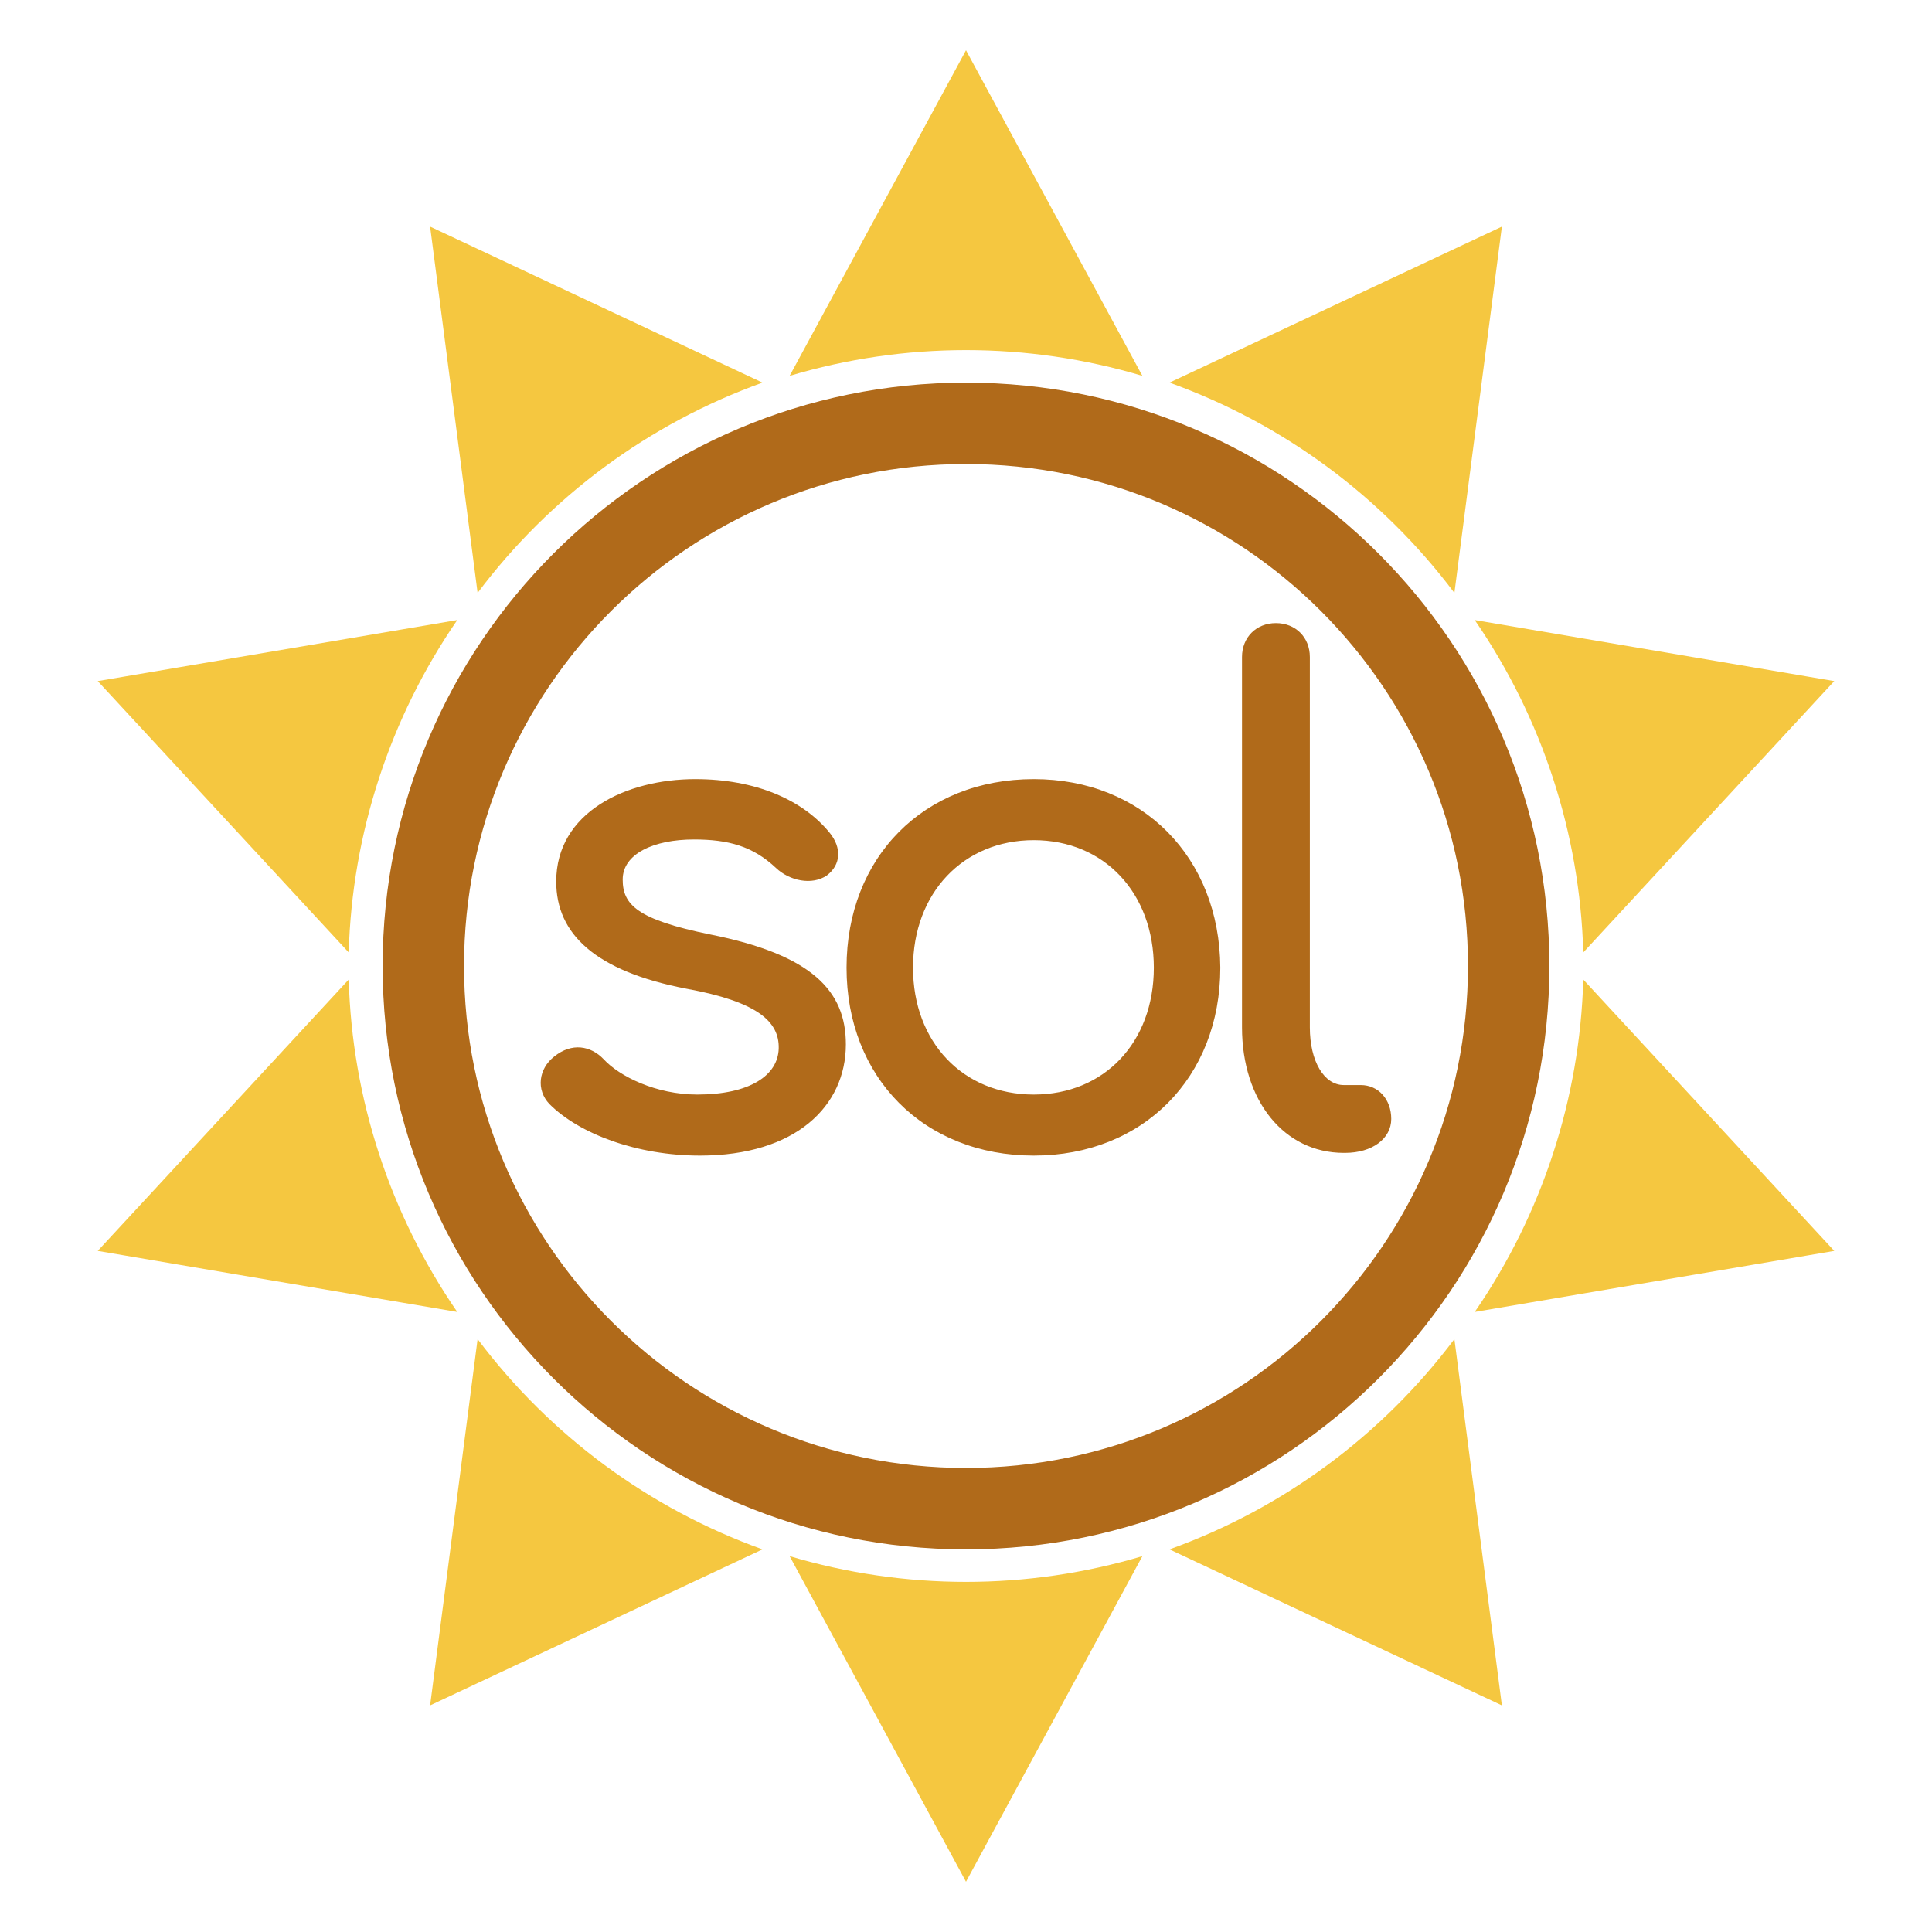
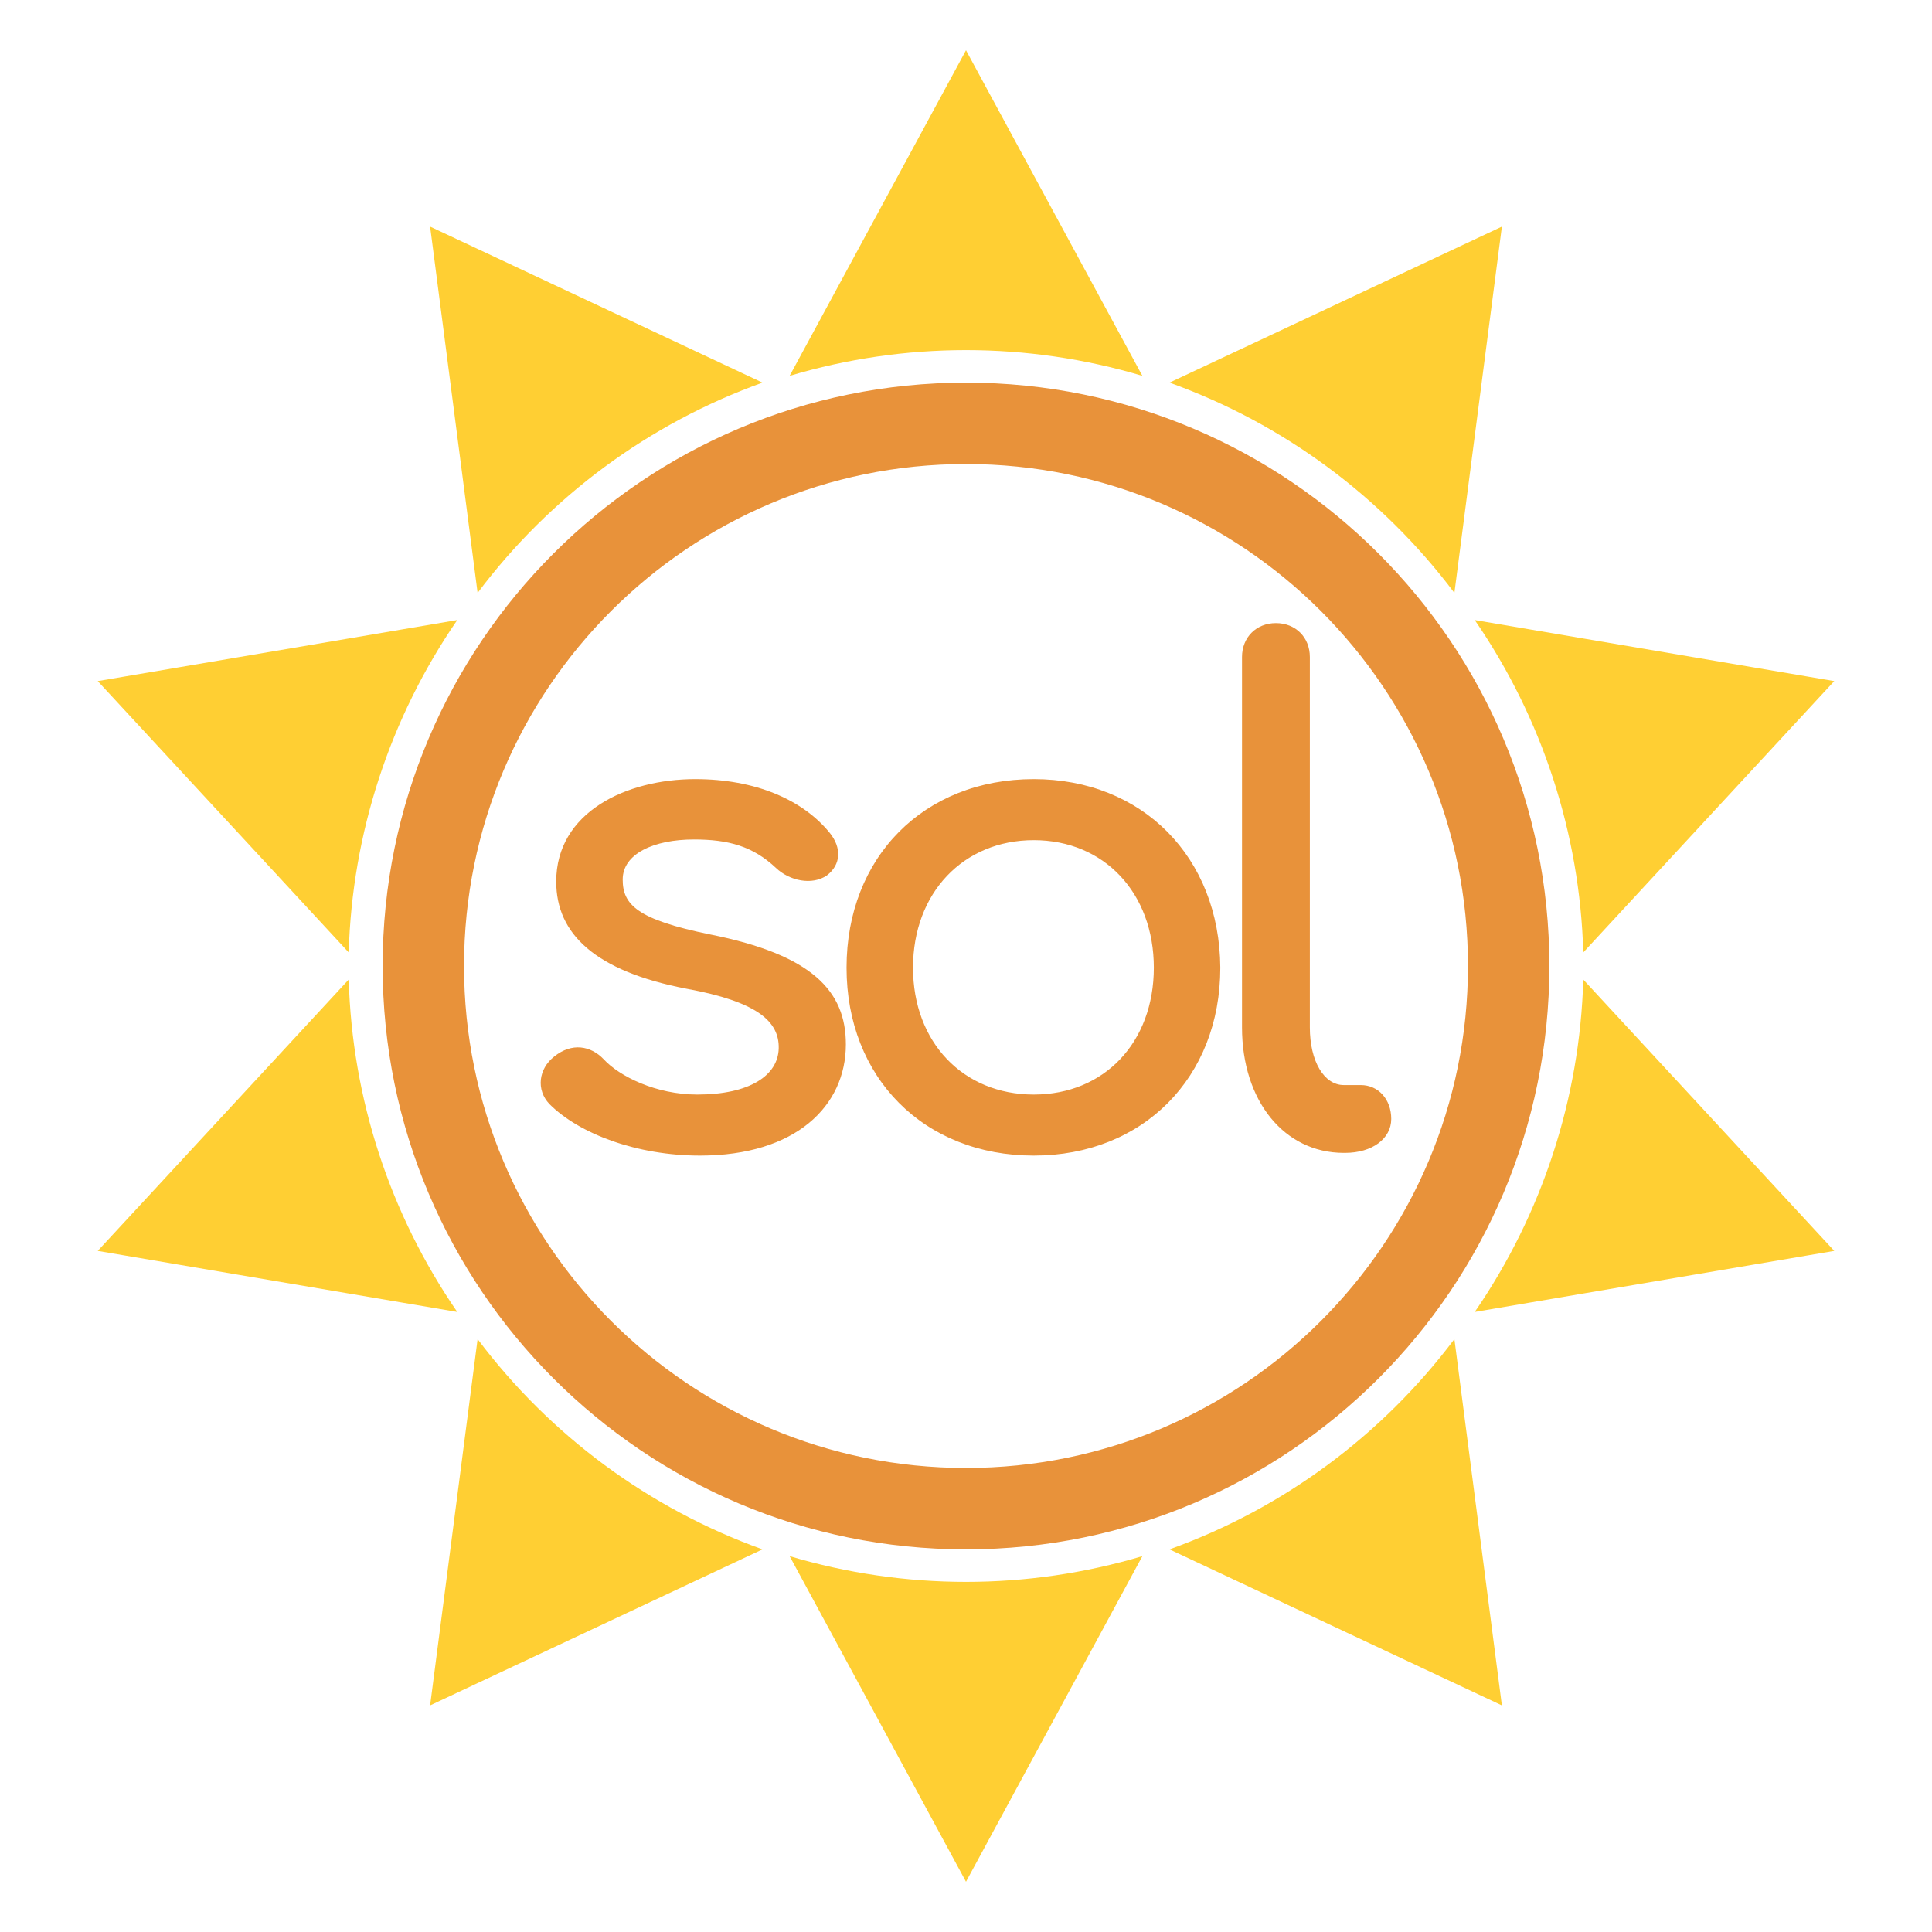
<svg xmlns="http://www.w3.org/2000/svg" viewBox="0 0 1024 1024" role="img" aria-label="solstone">
  <g transform="translate(512,512) scale(35.9529) translate(-16,-16)">
-     <path fill="#F5C740" d="M16.0 2.5 L18.6 7.3 A9.1 9.1 0 0 0 13.4 7.3 Z M23.9 5.1 L23.2 10.5 A9.1 9.1 0 0 0 19.0 7.4 Z M28.8 11.8 L25.1 15.8 A9.1 9.1 0 0 0 23.5 10.9 Z M28.8 20.2 L23.5 21.1 A9.1 9.1 0 0 0 25.1 16.2 Z M23.9 26.9 L19.0 24.6 A9.1 9.1 0 0 0 23.2 21.5 Z M16.0 29.5 L13.4 24.7 A9.1 9.1 0 0 0 18.6 24.7 Z M8.1 26.9 L8.8 21.5 A9.1 9.1 0 0 0 13.0 24.6 Z M3.2 20.2 L6.9 16.2 A9.1 9.1 0 0 0 8.5 21.1 Z M3.2 11.8 L8.5 10.9 A9.1 9.1 0 0 0 6.9 15.8 Z M8.1 5.1 L13.0 7.4 A9.1 9.1 0 0 0 8.8 10.5 Z" />
-     <circle cx="16" cy="16" r="8.0" fill="none" stroke="#B06A1A" stroke-width="1.2" />
-     <path fill="#B06A1A" fill-rule="evenodd" d="M12.079 18.795C13.489 18.795 14.229 18.065 14.229 17.155C14.229 16.365 13.729 15.835 12.229 15.535C11.149 15.315 10.939 15.095 10.939 14.725C10.939 14.345 11.399 14.135 11.989 14.135C12.499 14.135 12.859 14.235 13.199 14.555C13.399 14.745 13.729 14.815 13.949 14.665C14.159 14.505 14.169 14.255 13.989 14.035C13.589 13.545 12.889 13.245 12.009 13.245C10.989 13.245 9.959 13.735 9.959 14.755C9.959 15.525 10.529 16.075 11.879 16.335C12.919 16.525 13.249 16.815 13.239 17.215C13.229 17.615 12.809 17.895 12.039 17.895C11.429 17.895 10.889 17.625 10.659 17.375C10.469 17.175 10.189 17.125 9.929 17.335C9.699 17.515 9.659 17.825 9.859 18.035C10.299 18.475 11.149 18.795 12.079 18.795Z M16.999 18.795C18.609 18.795 19.749 17.645 19.749 16.025C19.739 14.395 18.599 13.245 16.999 13.245C15.379 13.245 14.239 14.395 14.239 16.025C14.239 17.645 15.379 18.795 16.999 18.795ZM16.999 17.895C15.959 17.895 15.219 17.125 15.219 16.025C15.219 14.925 15.959 14.145 16.999 14.145C18.039 14.145 18.769 14.925 18.769 16.025C18.769 17.125 18.039 17.895 16.999 17.895Z M21.569 18.755H21.589C21.989 18.755 22.269 18.545 22.269 18.255C22.269 17.965 22.079 17.755 21.819 17.755H21.569C21.279 17.755 21.069 17.405 21.069 16.905V11.445C21.069 11.155 20.859 10.945 20.569 10.945C20.279 10.945 20.069 11.155 20.069 11.445V16.905C20.069 17.985 20.689 18.755 21.569 18.755Z" />
+     <path fill="#FFCF33" d="M16.0 2.5 L18.6 7.3 A9.1 9.1 0 0 0 13.4 7.3 Z M23.9 5.1 L23.2 10.5 A9.1 9.1 0 0 0 19.0 7.4 Z M28.8 11.8 L25.1 15.8 A9.1 9.1 0 0 0 23.5 10.9 Z M28.8 20.2 L23.5 21.1 A9.1 9.1 0 0 0 25.1 16.2 Z M23.9 26.9 L19.0 24.6 A9.1 9.1 0 0 0 23.2 21.5 Z M16.0 29.5 L13.4 24.7 A9.1 9.1 0 0 0 18.6 24.7 Z M8.1 26.9 L8.8 21.5 A9.1 9.1 0 0 0 13.0 24.6 Z M3.2 20.2 L6.9 16.2 A9.1 9.1 0 0 0 8.5 21.1 Z M3.2 11.8 L8.5 10.9 A9.1 9.1 0 0 0 6.9 15.8 Z M8.1 5.1 L13.0 7.4 A9.1 9.1 0 0 0 8.8 10.5 Z" />
+     <circle cx="16" cy="16" r="8.0" fill="none" stroke="#E8923A" stroke-width="1.2" />
+     <path fill="#E8923A" fill-rule="evenodd" d="M12.079 18.795C13.489 18.795 14.229 18.065 14.229 17.155C14.229 16.365 13.729 15.835 12.229 15.535C11.149 15.315 10.939 15.095 10.939 14.725C10.939 14.345 11.399 14.135 11.989 14.135C12.499 14.135 12.859 14.235 13.199 14.555C13.399 14.745 13.729 14.815 13.949 14.665C14.159 14.505 14.169 14.255 13.989 14.035C13.589 13.545 12.889 13.245 12.009 13.245C10.989 13.245 9.959 13.735 9.959 14.755C9.959 15.525 10.529 16.075 11.879 16.335C12.919 16.525 13.249 16.815 13.239 17.215C13.229 17.615 12.809 17.895 12.039 17.895C11.429 17.895 10.889 17.625 10.659 17.375C10.469 17.175 10.189 17.125 9.929 17.335C9.699 17.515 9.659 17.825 9.859 18.035C10.299 18.475 11.149 18.795 12.079 18.795Z M16.999 18.795C18.609 18.795 19.749 17.645 19.749 16.025C19.739 14.395 18.599 13.245 16.999 13.245C15.379 13.245 14.239 14.395 14.239 16.025C14.239 17.645 15.379 18.795 16.999 18.795ZM16.999 17.895C15.959 17.895 15.219 17.125 15.219 16.025C15.219 14.925 15.959 14.145 16.999 14.145C18.039 14.145 18.769 14.925 18.769 16.025C18.769 17.125 18.039 17.895 16.999 17.895Z M21.569 18.755H21.589C21.989 18.755 22.269 18.545 22.269 18.255C22.269 17.965 22.079 17.755 21.819 17.755H21.569C21.279 17.755 21.069 17.405 21.069 16.905V11.445C21.069 11.155 20.859 10.945 20.569 10.945C20.279 10.945 20.069 11.155 20.069 11.445V16.905C20.069 17.985 20.689 18.755 21.569 18.755Z" />
  </g>
</svg>
